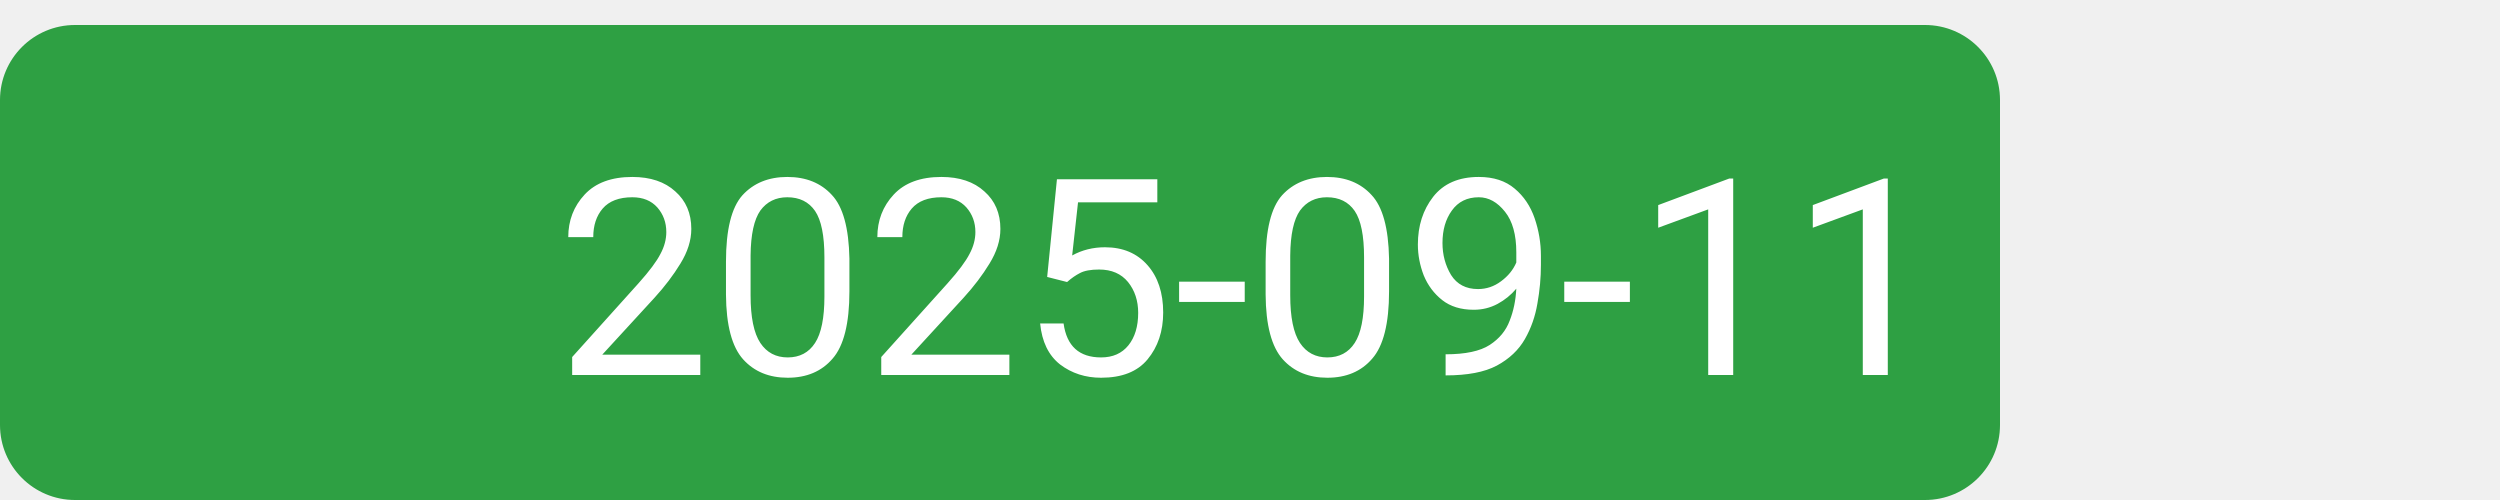
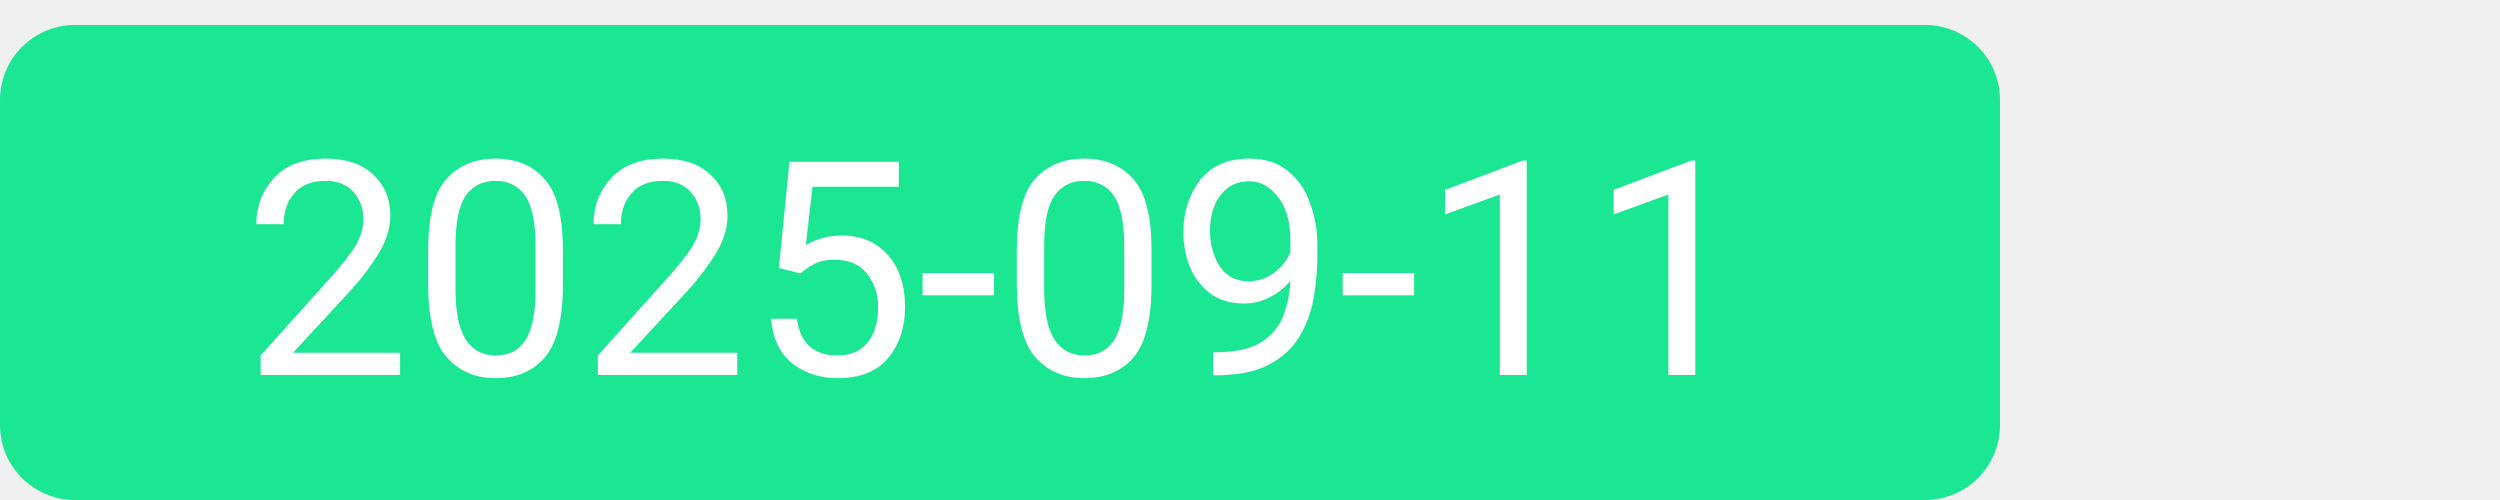
<svg xmlns="http://www.w3.org/2000/svg" viewBox="0 0 100 20" aria-hidden="true">
  <g transform="translate(0,1)">
-     <rect x="0" y="0" width="80" height="19" rx="3" ry="3" fill="#2ea043" />
-     <text x="50" y="14" text-anchor="middle" font-family="Roboto,sans-serif" font-size="11" fill="#fff">2025-09-11</text>
+     <rect x="0" y="0" width="80" height="19" rx="3" ry="3" fill="hsla(156, 80%, 50%, 1.00)" />
+     <text x="40" y="14" text-anchor="middle" font-family="Roboto,sans-serif" font-size="12" fill="#fff">2025-09-11</text>
  </g>
</svg>
